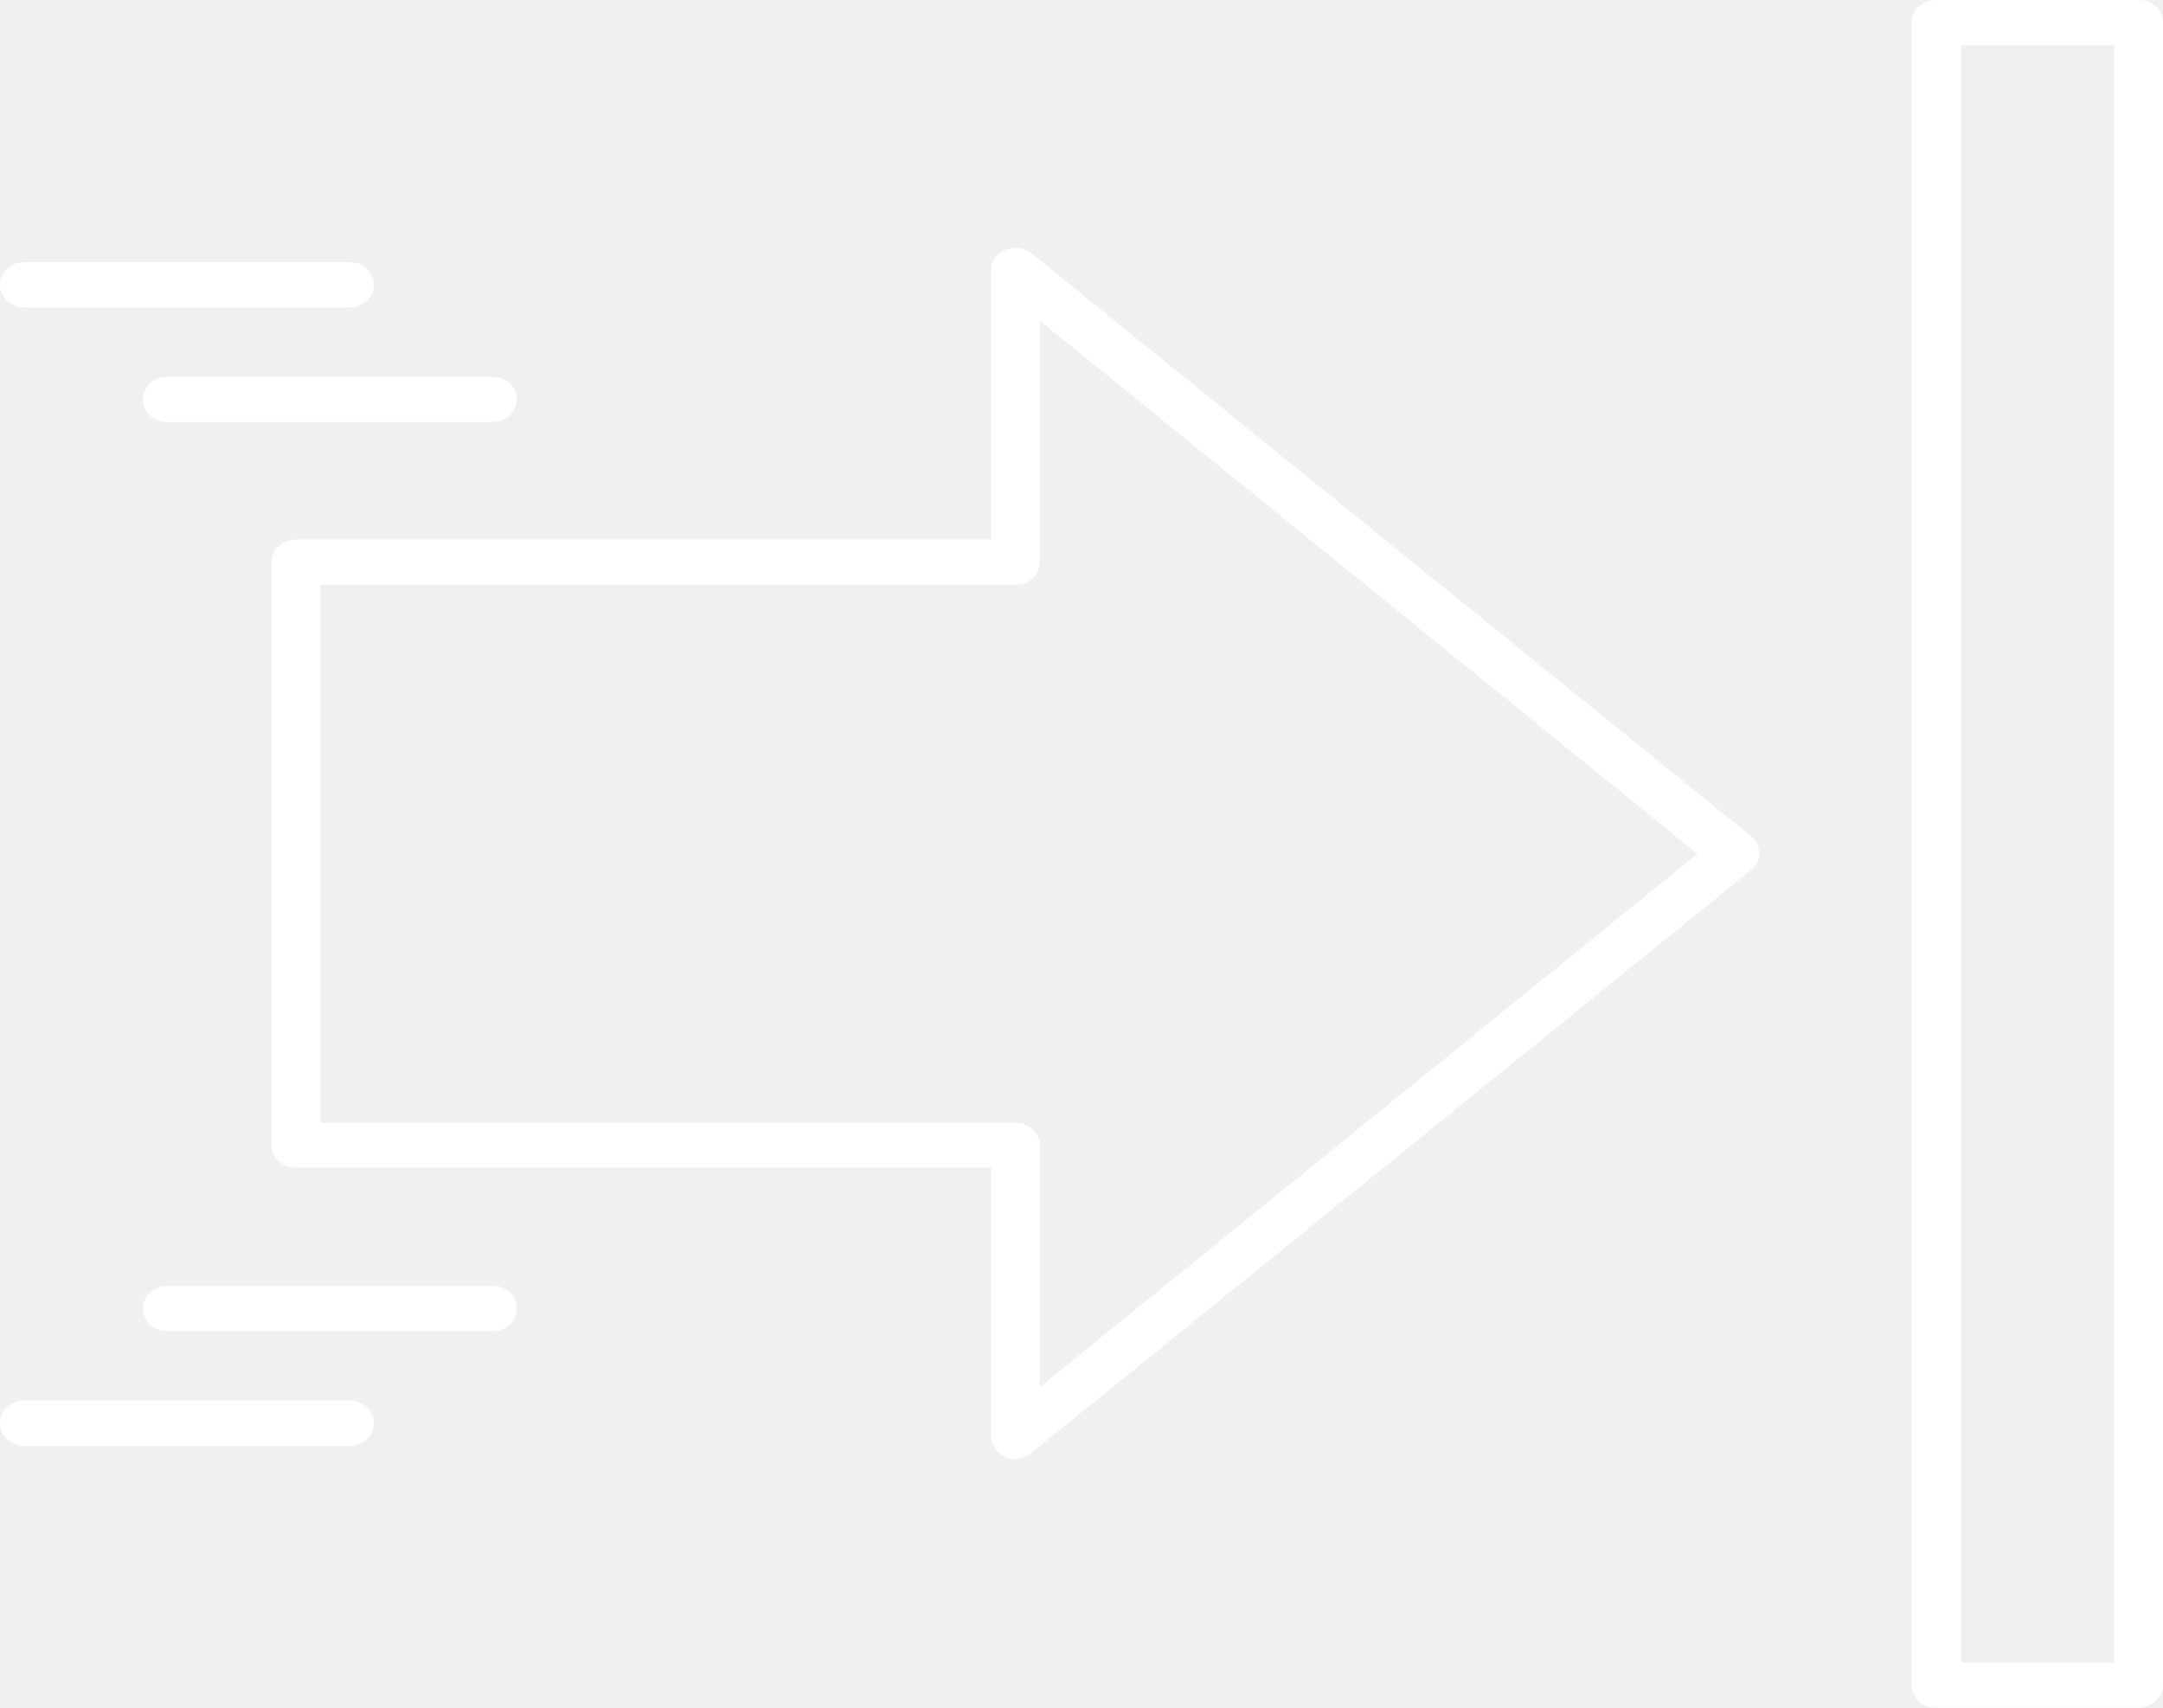
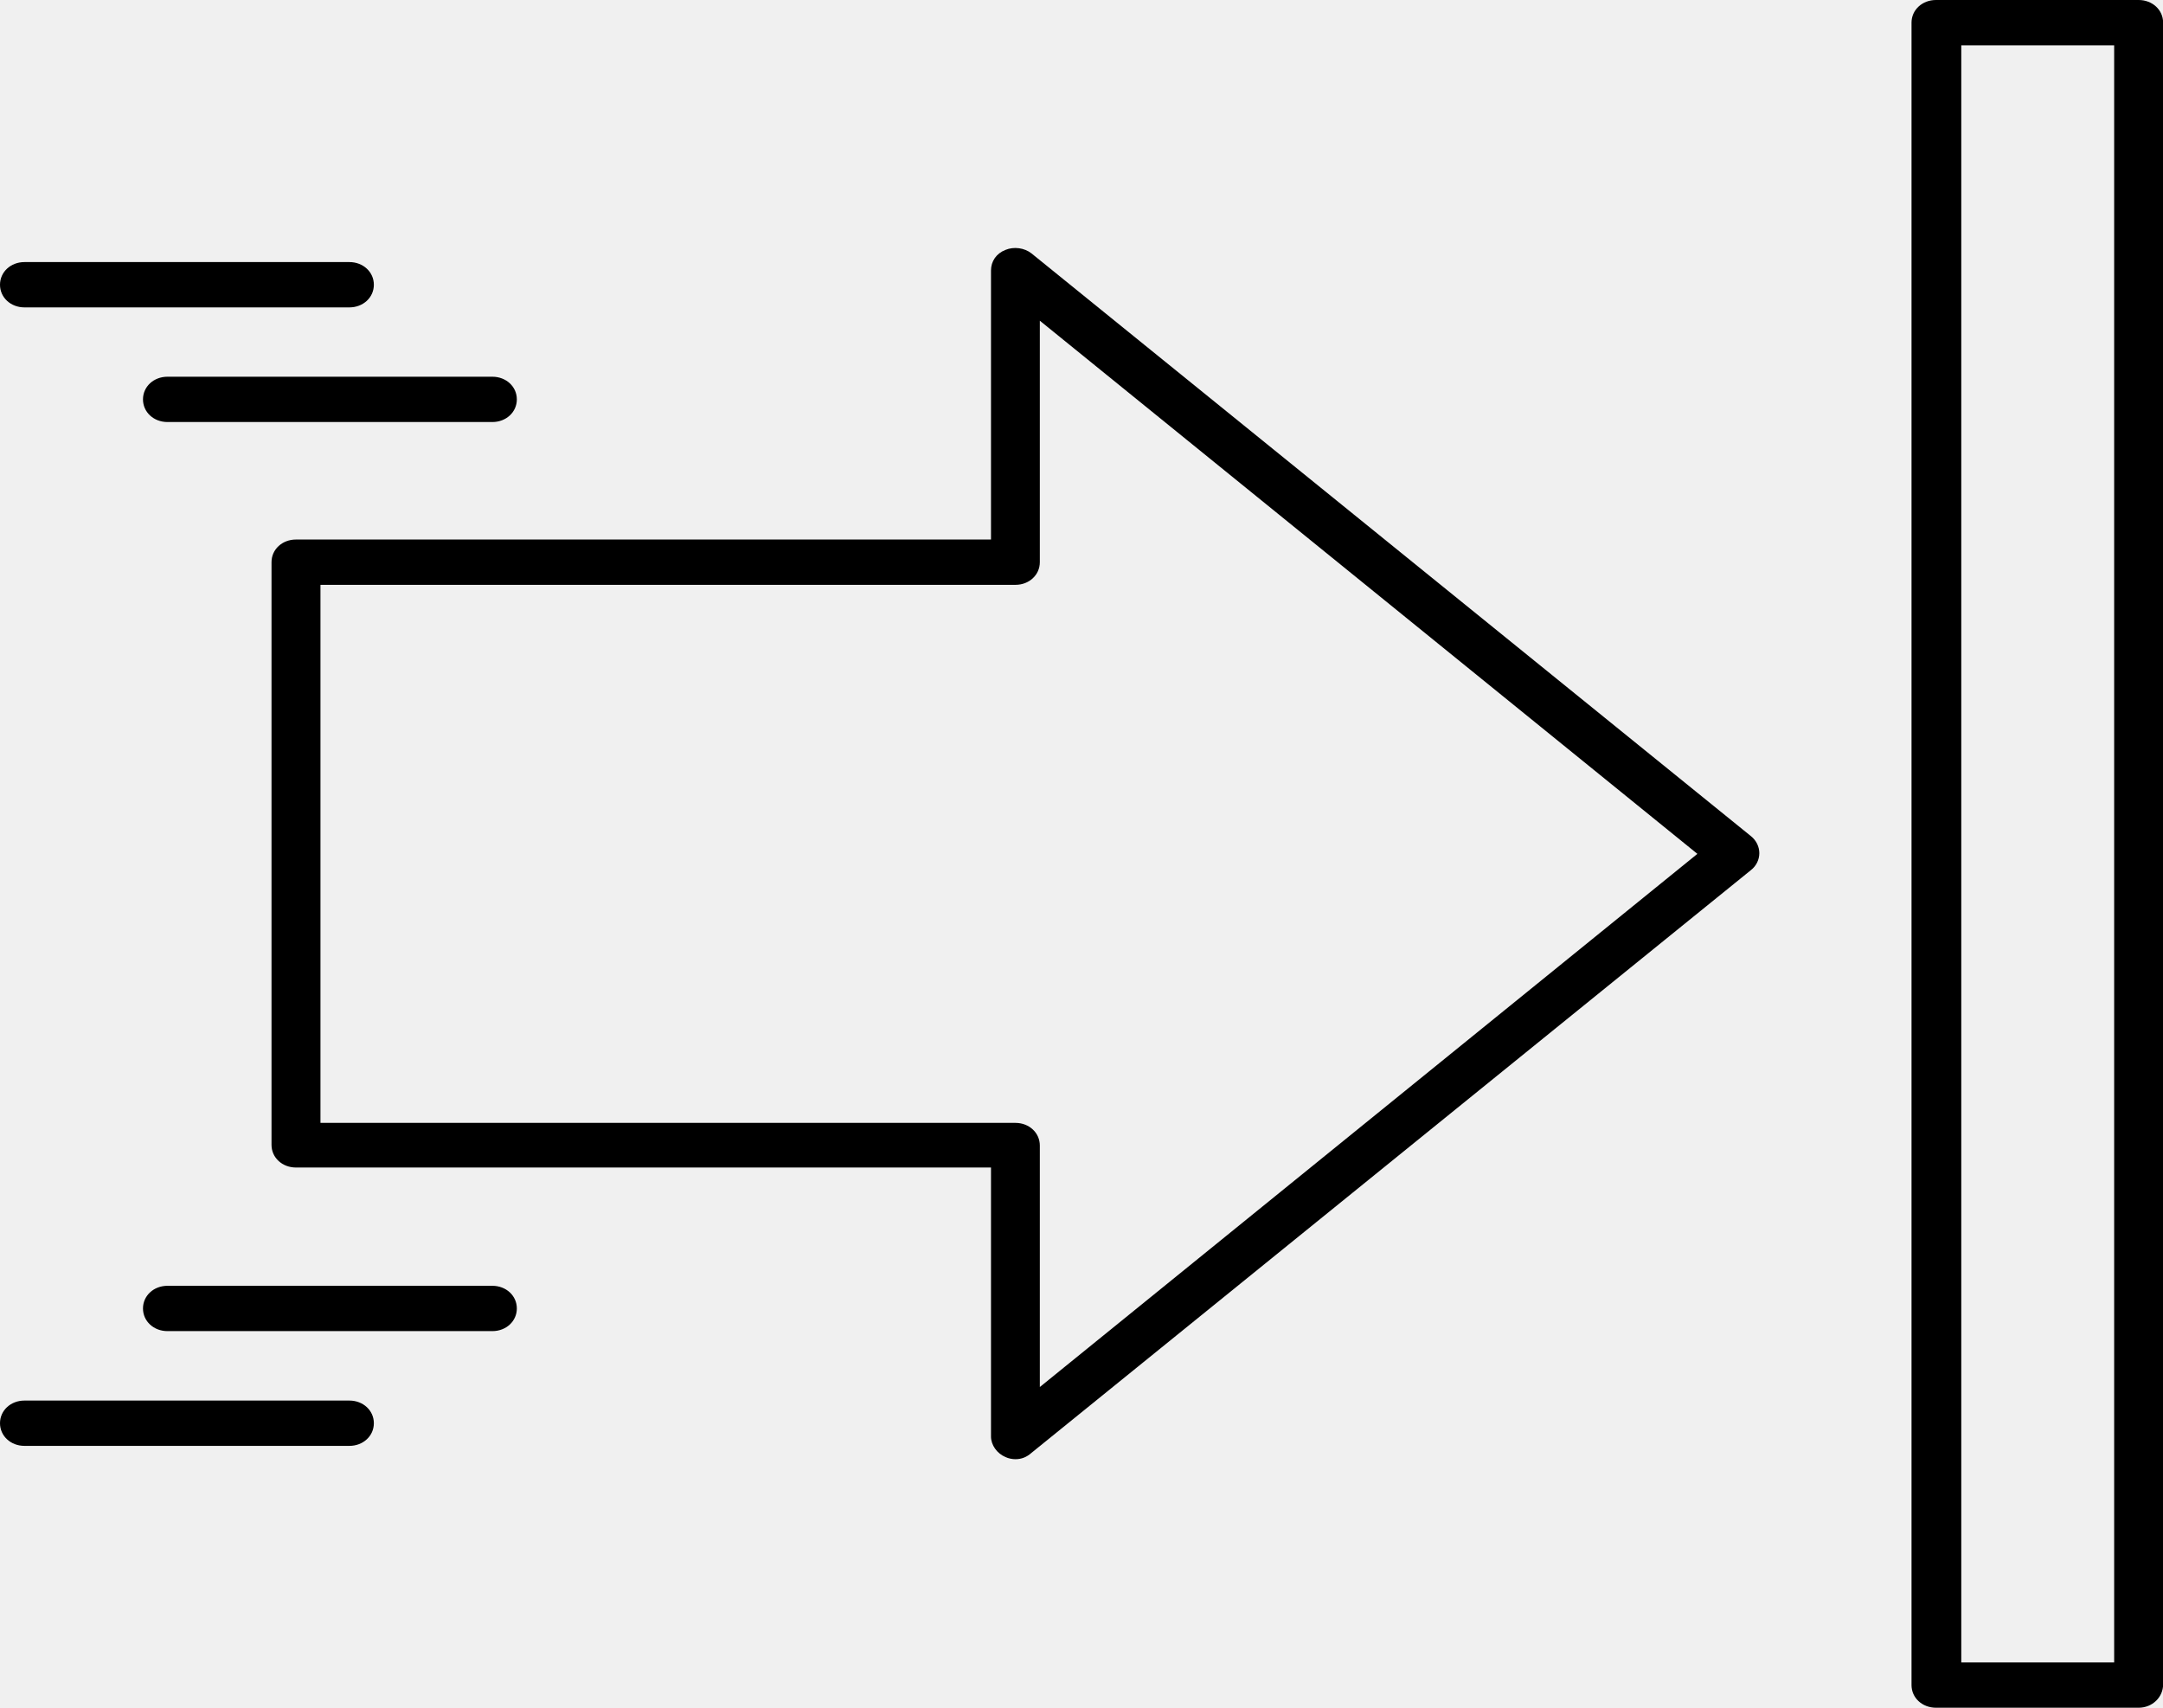
<svg xmlns="http://www.w3.org/2000/svg" width="19" height="15" viewBox="0 0 19 15" fill="none">
-   <path d="M8.92 12.817C8.893 12.817 8.859 12.811 8.832 12.798C8.758 12.767 8.705 12.693 8.705 12.618V10.255H2.6C2.479 10.255 2.385 10.168 2.385 10.056V4.938C2.385 4.826 2.479 4.739 2.6 4.739H8.705V2.376C8.705 2.295 8.752 2.226 8.832 2.195C8.906 2.164 9 2.177 9.061 2.226L15.38 7.344C15.428 7.382 15.454 7.438 15.454 7.494C15.454 7.55 15.428 7.606 15.38 7.643L9.061 12.761C9.02 12.798 8.973 12.817 8.92 12.817ZM2.815 9.863H8.92C9.04 9.863 9.134 9.95 9.134 10.062V12.183L14.91 7.5L9.134 2.817V4.938C9.134 5.05 9.04 5.137 8.92 5.137H2.815V9.863Z" fill="white" />
-   <path d="M18.786 15H17.006C16.885 15 16.791 14.913 16.791 14.801V0.199C16.791 0.087 16.885 0 17.006 0H18.786C18.907 0 19.001 0.087 19.001 0.199V14.795C19.001 14.907 18.907 15 18.786 15ZM17.228 14.602H18.571V0.398H17.228V14.602Z" fill="white" />
-   <path d="M4.325 3.707H1.471C1.35 3.707 1.256 3.62 1.256 3.508C1.256 3.396 1.35 3.309 1.471 3.309H4.325C4.446 3.309 4.54 3.396 4.54 3.508C4.54 3.62 4.446 3.707 4.325 3.707Z" fill="white" />
-   <path d="M3.069 2.7H0.215C0.094 2.7 0 2.613 0 2.501C0 2.389 0.094 2.302 0.215 2.302H3.069C3.19 2.302 3.284 2.389 3.284 2.501C3.284 2.613 3.19 2.7 3.069 2.7Z" fill="white" />
-   <path d="M4.325 11.692H1.471C1.35 11.692 1.256 11.605 1.256 11.493C1.256 11.381 1.35 11.294 1.471 11.294H4.325C4.446 11.294 4.54 11.381 4.54 11.493C4.54 11.605 4.446 11.692 4.325 11.692Z" fill="white" />
-   <path d="M3.069 12.7H0.215C0.094 12.7 0 12.613 0 12.501C0 12.389 0.094 12.302 0.215 12.302H3.069C3.19 12.302 3.284 12.389 3.284 12.501C3.284 12.613 3.19 12.7 3.069 12.7Z" fill="white" />
+   <path d="M8.92 12.817C8.893 12.817 8.859 12.811 8.832 12.798C8.758 12.767 8.705 12.693 8.705 12.618V10.255H2.6C2.479 10.255 2.385 10.168 2.385 10.056V4.938C2.385 4.826 2.479 4.739 2.6 4.739H8.705V2.376C8.705 2.295 8.752 2.226 8.832 2.195C8.906 2.164 9 2.177 9.061 2.226L15.38 7.344C15.428 7.382 15.454 7.438 15.454 7.494C15.454 7.55 15.428 7.606 15.38 7.643L9.061 12.761C9.02 12.798 8.973 12.817 8.92 12.817ZM2.815 9.863H8.92C9.04 9.863 9.134 9.95 9.134 10.062V12.183L14.91 7.5L9.134 2.817V4.938C9.134 5.05 9.04 5.137 8.92 5.137H2.815V9.863Z" fill="currentColor" />
+   <path d="M18.786 15H17.006C16.885 15 16.791 14.913 16.791 14.801V0.199C16.791 0.087 16.885 0 17.006 0H18.786C18.907 0 19.001 0.087 19.001 0.199V14.795C19.001 14.907 18.907 15 18.786 15ZM17.228 14.602H18.571V0.398H17.228V14.602Z" fill="currentColor" />
+   <path d="M4.325 3.707H1.471C1.35 3.707 1.256 3.62 1.256 3.508C1.256 3.396 1.35 3.309 1.471 3.309H4.325C4.446 3.309 4.54 3.396 4.54 3.508C4.54 3.62 4.446 3.707 4.325 3.707Z" fill="currentColor" />
+   <path d="M3.069 2.7H0.215C0.094 2.7 0 2.613 0 2.501C0 2.389 0.094 2.302 0.215 2.302H3.069C3.19 2.302 3.284 2.389 3.284 2.501C3.284 2.613 3.19 2.7 3.069 2.7Z" fill="currentColor" />
+   <path d="M4.325 11.692H1.471C1.35 11.692 1.256 11.605 1.256 11.493C1.256 11.381 1.35 11.294 1.471 11.294H4.325C4.446 11.294 4.54 11.381 4.54 11.493C4.54 11.605 4.446 11.692 4.325 11.692Z" fill="currentColor" />
+   <path d="M3.069 12.7H0.215C0.094 12.7 0 12.613 0 12.501C0 12.389 0.094 12.302 0.215 12.302H3.069C3.19 12.302 3.284 12.389 3.284 12.501C3.284 12.613 3.19 12.7 3.069 12.7Z" fill="currentColor" />
</svg>
